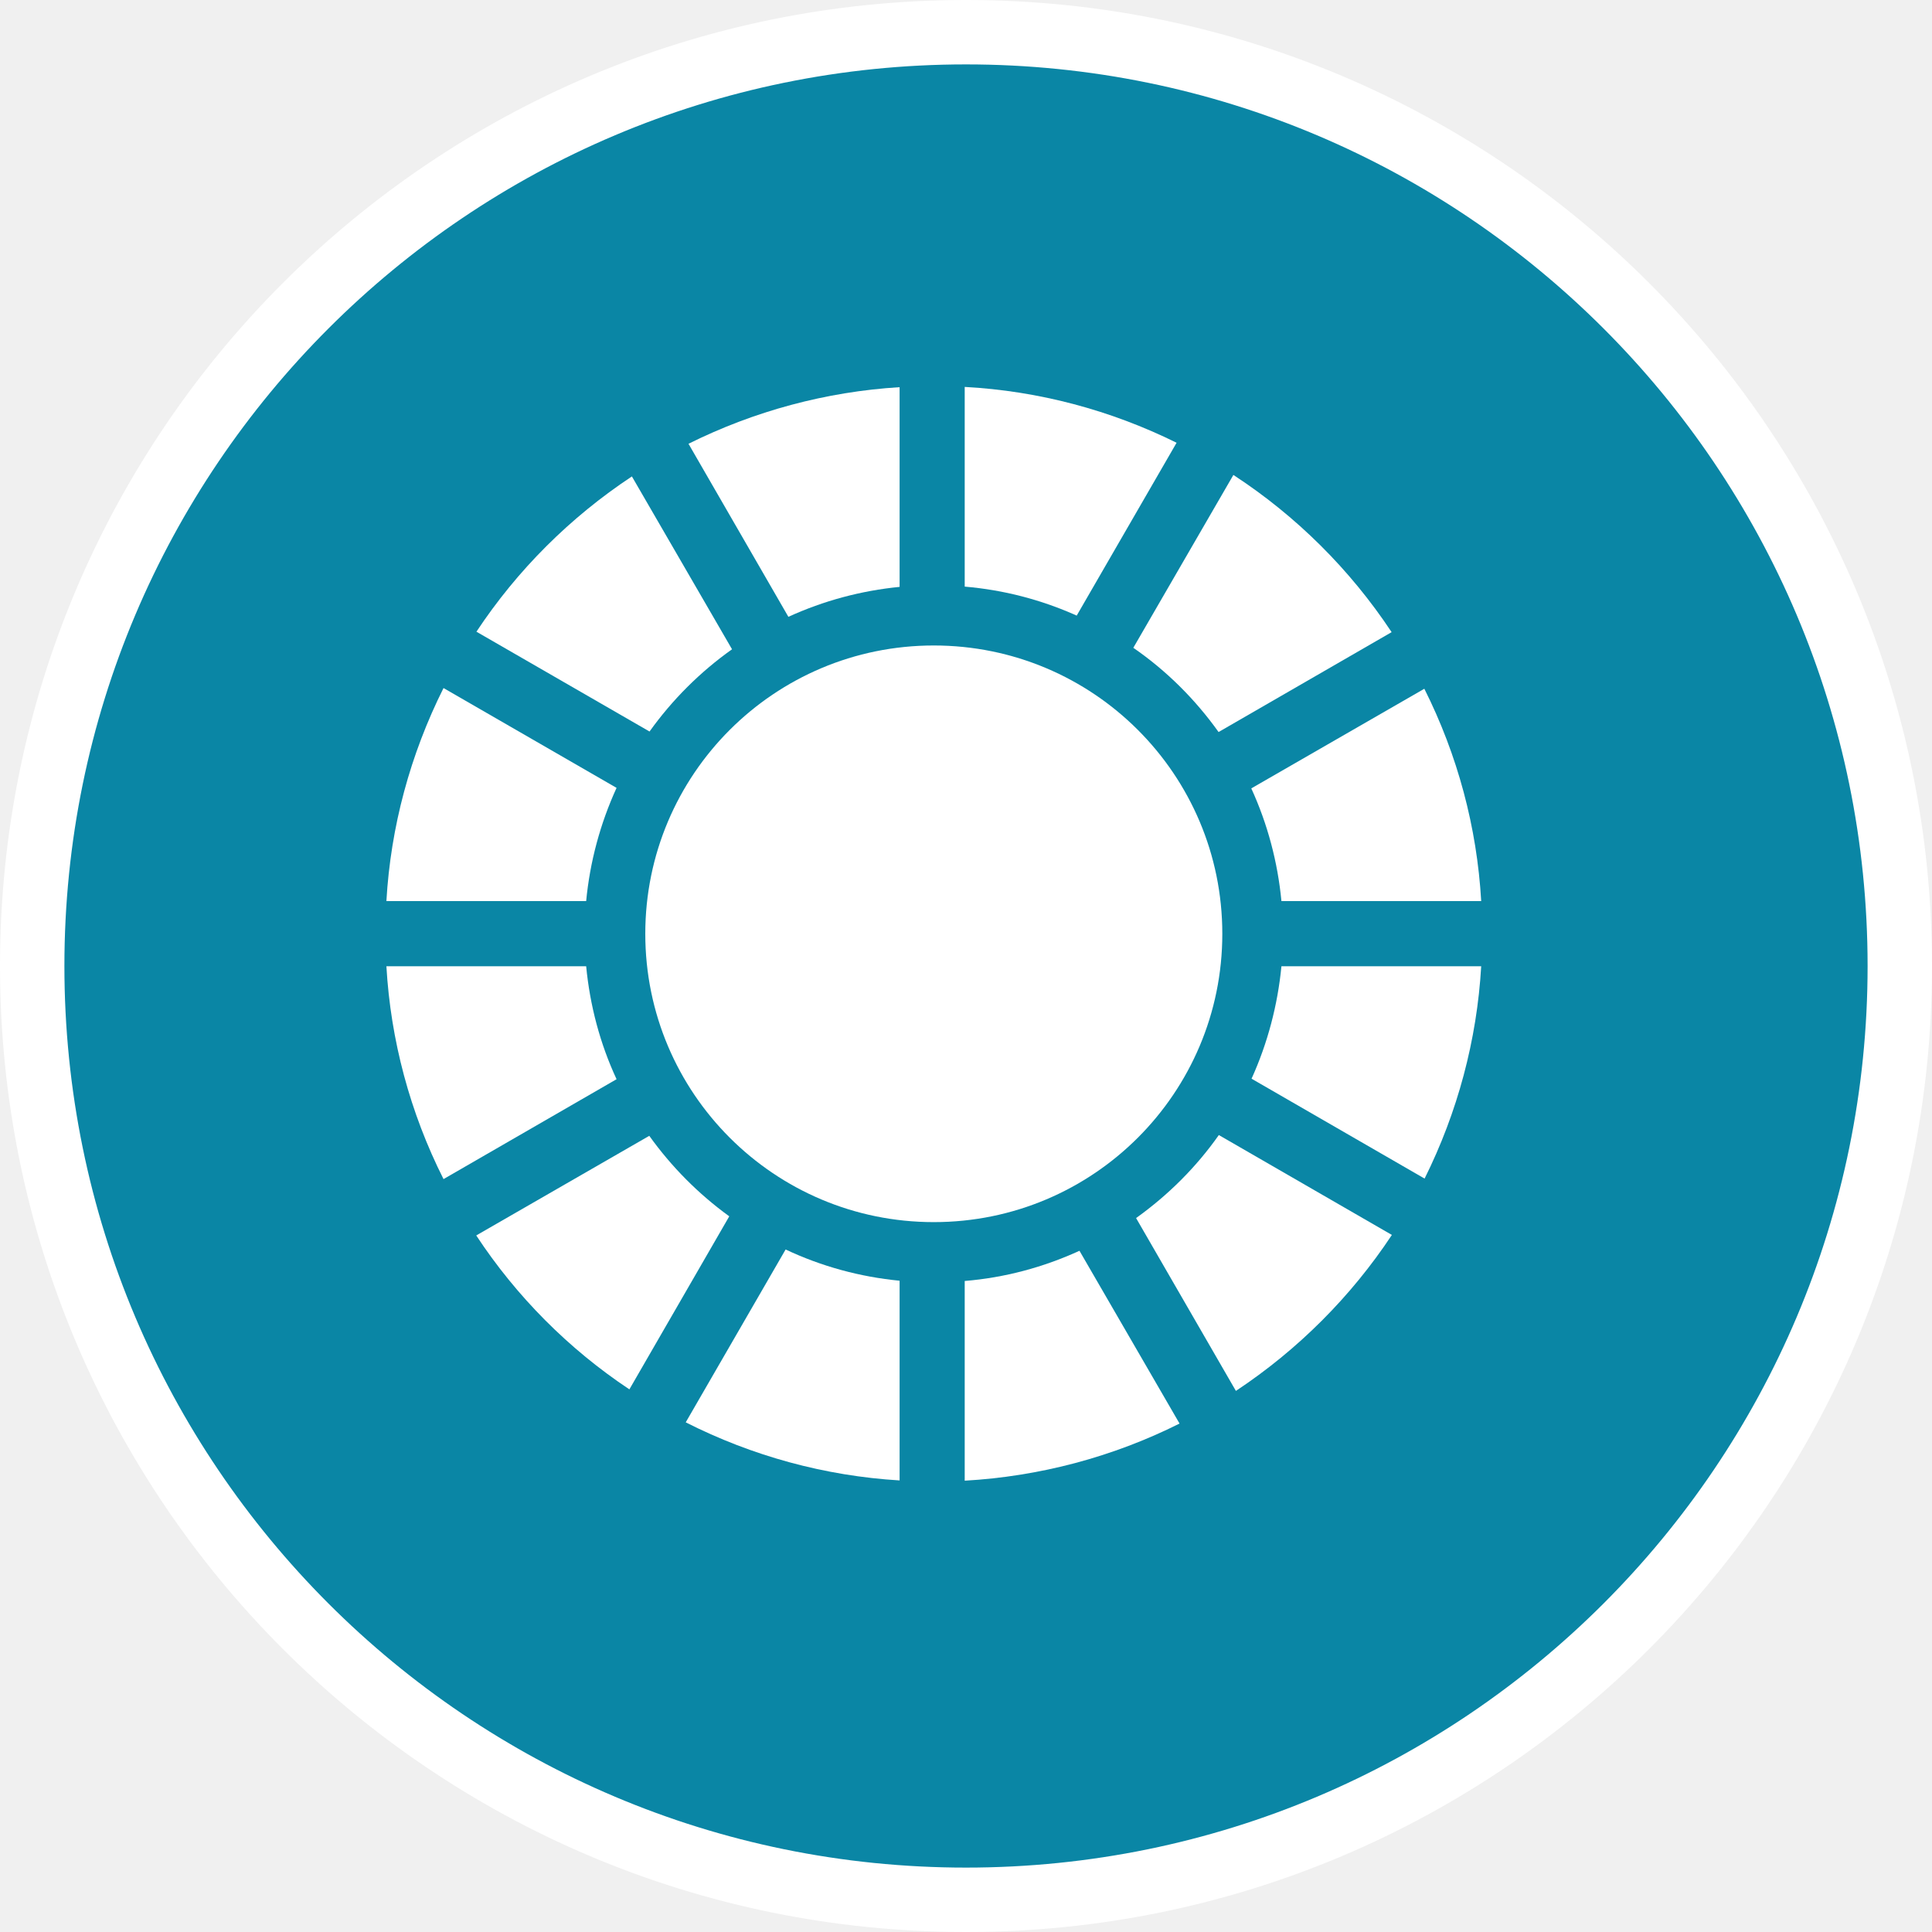
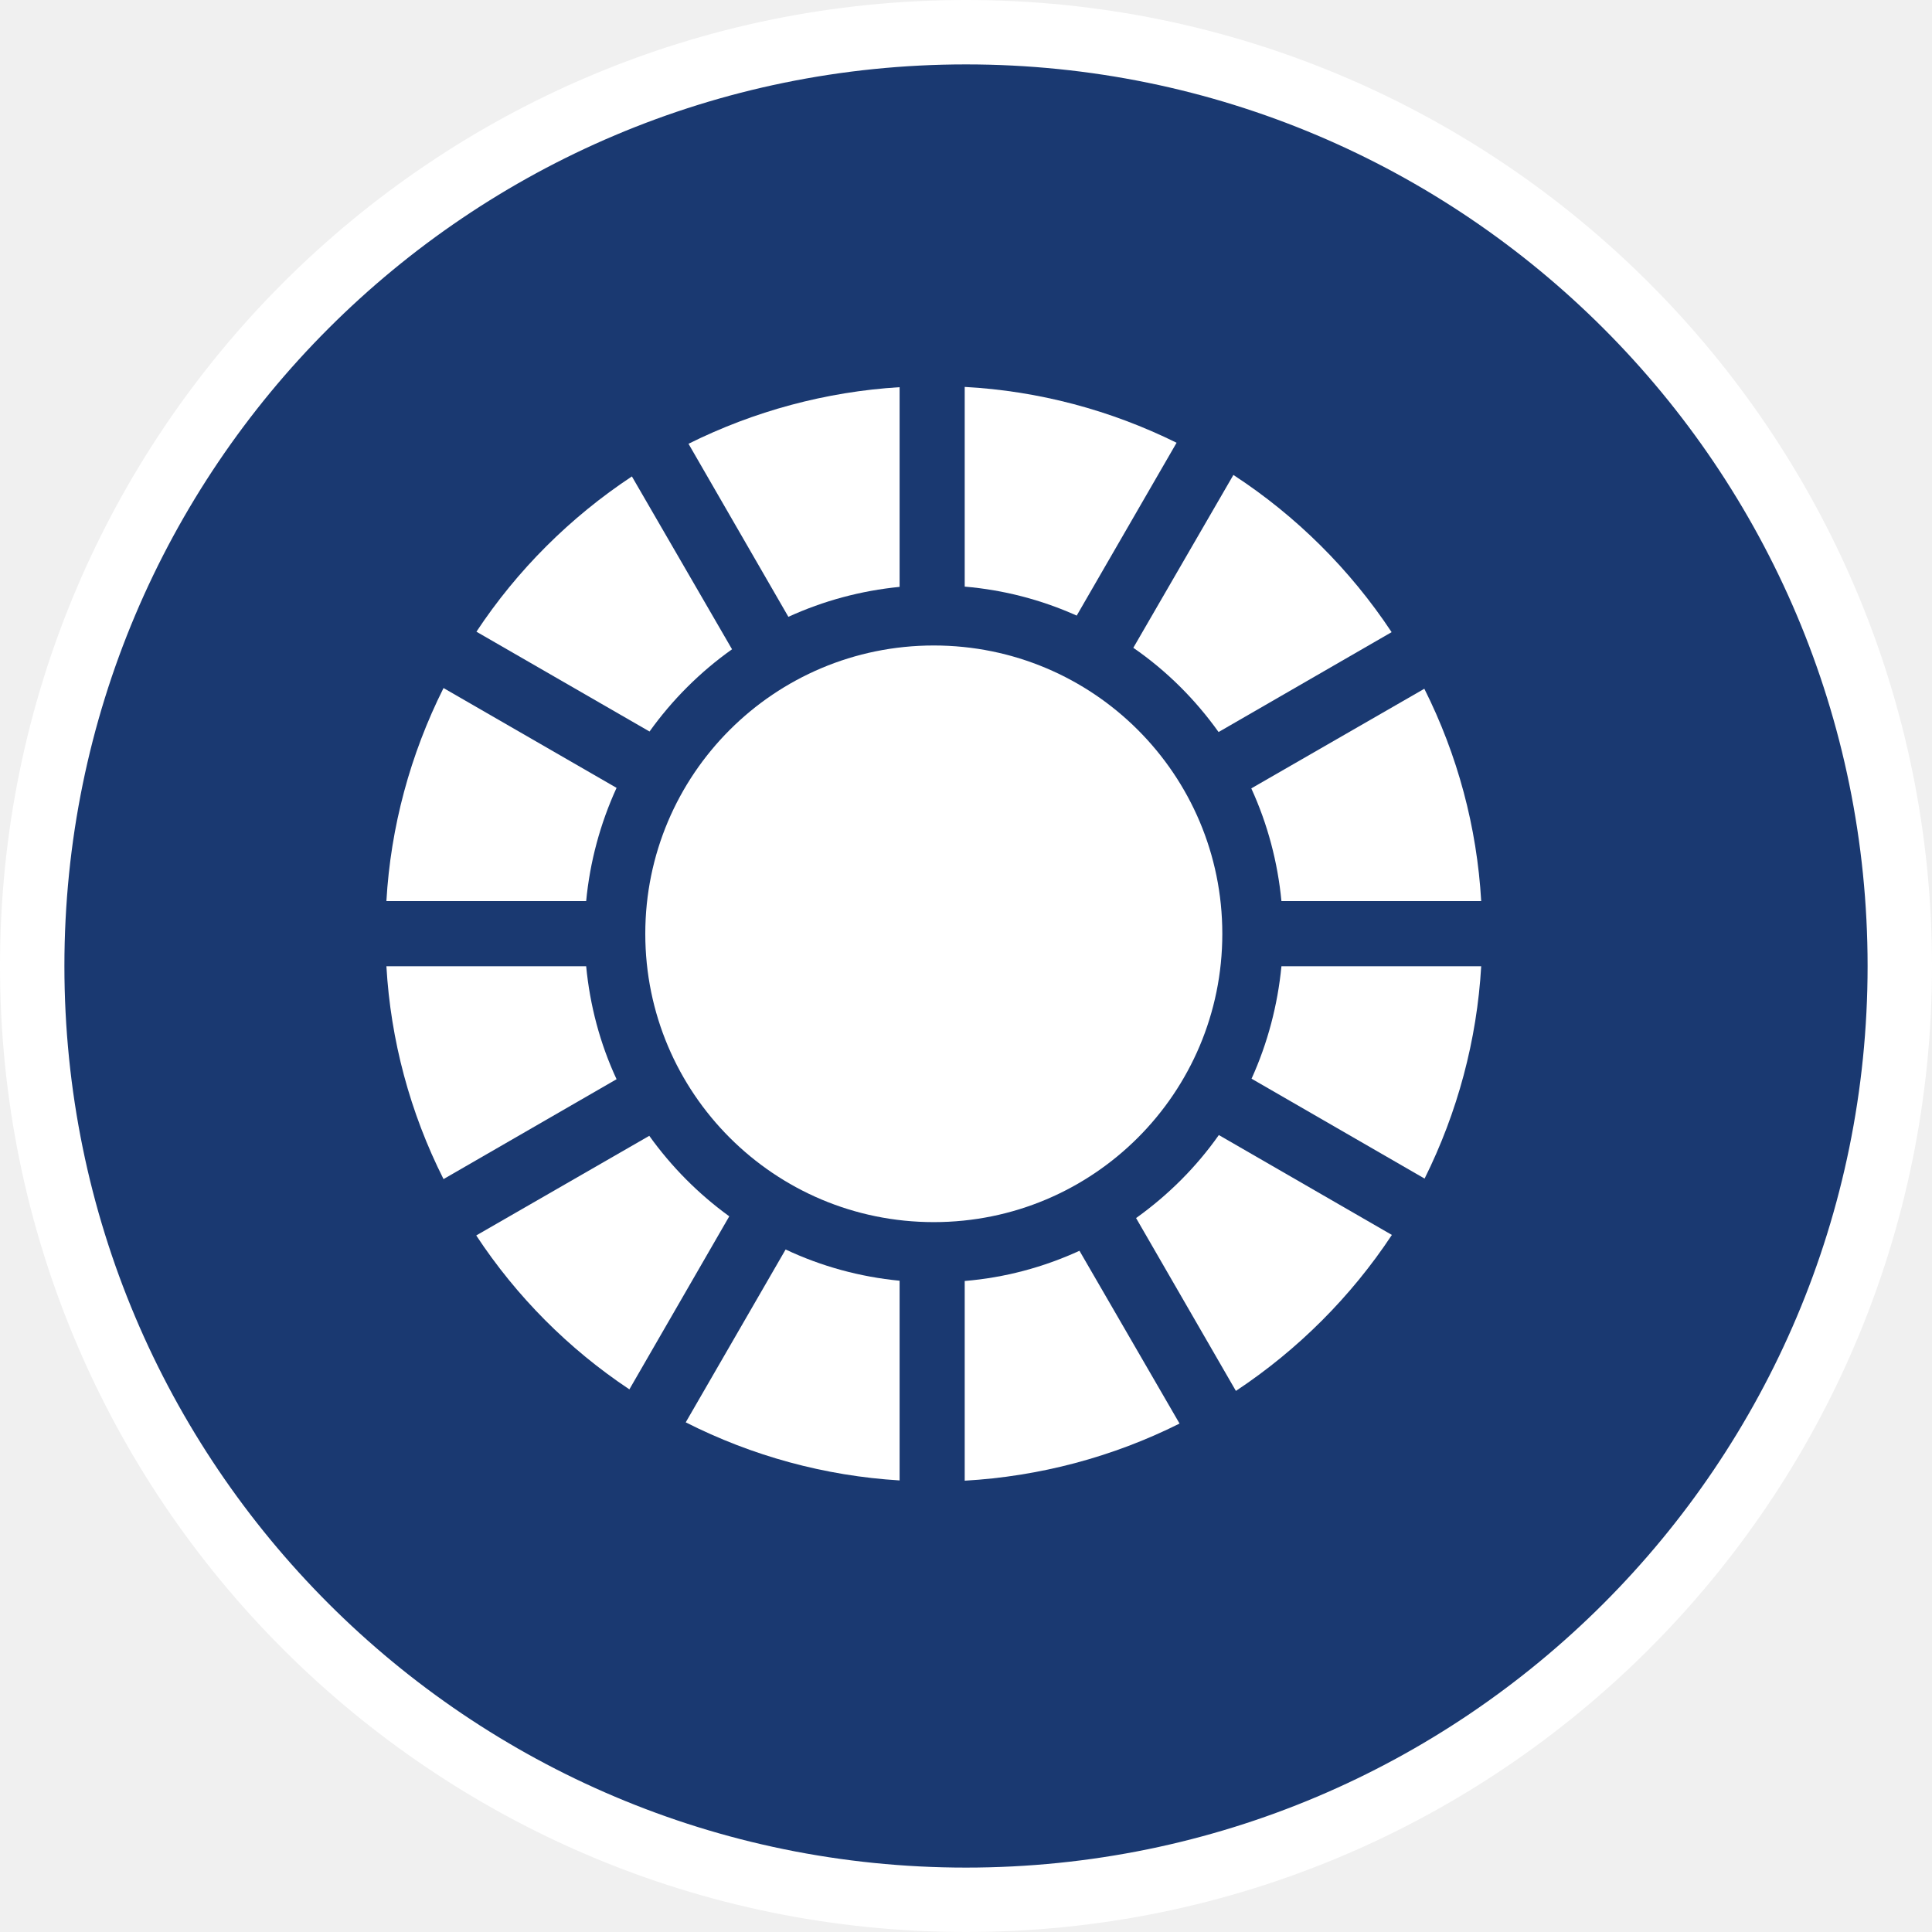
<svg xmlns="http://www.w3.org/2000/svg" width="30px" height="30px" version="1.1" id="svg8">
  <defs id="defs2" />
-   <circle style="color:#000000;clip-rule:nonzero;display:inline;overflow:visible;visibility:visible;opacity:1;isolation:auto;mix-blend-mode:normal;color-interpolation:sRGB;color-interpolation-filters:linearRGB;solid-color:#000000;solid-opacity:1;vector-effect:none;fill:#0a86a5;fill-opacity:1;fill-rule:evenodd;stroke:#ffffff;stroke-width:1;stroke-linecap:butt;stroke-linejoin:miter;stroke-miterlimit:4;stroke-dasharray:none;stroke-dashoffset:0;stroke-opacity:1;marker:none;color-rendering:auto;image-rendering:auto;shape-rendering:auto;text-rendering:auto;enable-background:accumulate" id="path815" cx="15" cy="15" r="14.5" />
+   <circle style="color:#000000;clip-rule:nonzero;display:inline;overflow:visible;visibility:visible;opacity:1;isolation:auto;mix-blend-mode:normal;color-interpolation:sRGB;color-interpolation-filters:linearRGB;solid-color:#000000;solid-opacity:1;vector-effect:none;fill:#1a3971;fill-opacity:1;fill-rule:evenodd;stroke:#ffffff;stroke-width:1;stroke-linecap:butt;stroke-linejoin:miter;stroke-miterlimit:4;stroke-dasharray:none;stroke-dashoffset:0;stroke-opacity:1;marker:none;color-rendering:auto;image-rendering:auto;shape-rendering:auto;text-rendering:auto;enable-background:accumulate" id="path815" cx="15" cy="15" r="14.5" />
  <g transform="translate(6,6)">
    <g id="surface1">
      <path style=" stroke:none;fill-rule:nonzero;fill:#FFFFFF;fill-opacity:1;" d="M 12.98 8.5 C 12.98 10.973 10.977 12.977 8.5 12.977 C 6.023 12.977 4.02 10.973 4.02 8.5 C 4.02 6.027 6.023 4.023 8.5 4.023 C 10.977 4.023 12.98 6.027 12.98 8.5 Z M 12.98 8.5 " />
      <path style=" stroke:none;fill-rule:nonzero;fill:#FFFFFF;fill-opacity:1;" d="M 3.574 6.234 L 0.887 4.684 C 0.371 5.715 0.066 6.84 0 7.992 L 3.102 7.992 C 3.16 7.383 3.32 6.789 3.574 6.234 Z M 3.574 6.234 " />
      <path style=" stroke:none;fill-rule:nonzero;fill:#FFFFFF;fill-opacity:1;" d="M 4.082 11.637 L 1.395 13.184 C 2.02 14.133 2.828 14.945 3.773 15.574 L 5.324 12.887 C 4.844 12.539 4.426 12.117 4.082 11.637 Z M 4.082 11.637 " />
      <path style=" stroke:none;fill-rule:nonzero;fill:#FFFFFF;fill-opacity:1;" d="M 3.102 9.004 L 0 9.004 C 0.066 10.152 0.367 11.277 0.887 12.309 L 3.574 10.758 C 3.316 10.203 3.16 9.609 3.102 9.004 Z M 3.102 9.004 " />
      <path style=" stroke:none;fill-rule:nonzero;fill:#FFFFFF;fill-opacity:1;" d="M 10.719 3.559 L 12.27 0.875 C 11.242 0.367 10.125 0.07 8.98 0.008 L 8.98 3.109 C 9.582 3.16 10.168 3.312 10.719 3.559 Z M 10.719 3.559 " />
      <path style=" stroke:none;fill-rule:nonzero;fill:#FFFFFF;fill-opacity:1;" d="M 5.367 4.082 L 3.812 1.398 C 2.855 2.031 2.031 2.852 1.398 3.809 L 4.086 5.359 C 4.438 4.867 4.871 4.434 5.367 4.082 Z M 5.367 4.082 " />
      <path style=" stroke:none;fill-rule:nonzero;fill:#FFFFFF;fill-opacity:1;" d="M 13.898 7.992 L 17 7.992 C 16.934 6.844 16.633 5.723 16.117 4.695 L 13.43 6.242 C 13.684 6.797 13.84 7.387 13.898 7.992 Z M 13.898 7.992 " />
      <path style=" stroke:none;fill-rule:nonzero;fill:#FFFFFF;fill-opacity:1;" d="M 7.969 3.113 L 7.969 0.012 C 6.828 0.082 5.711 0.383 4.691 0.891 L 6.242 3.578 C 6.789 3.328 7.371 3.172 7.969 3.113 Z M 7.969 3.113 " />
      <path style=" stroke:none;fill-rule:nonzero;fill:#FFFFFF;fill-opacity:1;" d="M 8.98 13.891 L 8.98 16.992 C 10.141 16.926 11.277 16.625 12.316 16.105 L 10.762 13.422 C 10.199 13.68 9.598 13.84 8.98 13.891 Z M 8.98 13.891 " />
      <path style=" stroke:none;fill-rule:nonzero;fill:#FFFFFF;fill-opacity:1;" d="M 13.898 9.004 C 13.84 9.605 13.684 10.199 13.434 10.75 L 16.121 12.301 C 16.633 11.273 16.934 10.148 17 9.004 Z M 13.898 9.004 " />
      <path style=" stroke:none;fill-rule:nonzero;fill:#FFFFFF;fill-opacity:1;" d="M 11.641 12.914 L 13.191 15.598 C 14.152 14.961 14.977 14.137 15.613 13.176 L 12.926 11.625 C 12.574 12.125 12.137 12.559 11.641 12.914 Z M 11.641 12.914 " />
      <path style=" stroke:none;fill-rule:nonzero;fill:#FFFFFF;fill-opacity:1;" d="M 12.922 5.367 L 15.609 3.816 C 14.965 2.844 14.129 2.012 13.152 1.375 L 11.598 4.059 C 12.113 4.414 12.559 4.859 12.922 5.367 Z M 12.922 5.367 " />
      <path style=" stroke:none;fill-rule:nonzero;fill:#FFFFFF;fill-opacity:1;" d="M 6.199 13.402 L 4.648 16.086 C 5.68 16.609 6.809 16.918 7.969 16.988 L 7.969 13.887 C 7.355 13.828 6.754 13.664 6.199 13.402 Z M 6.199 13.402 " />
    </g>
  </g>
</svg>
